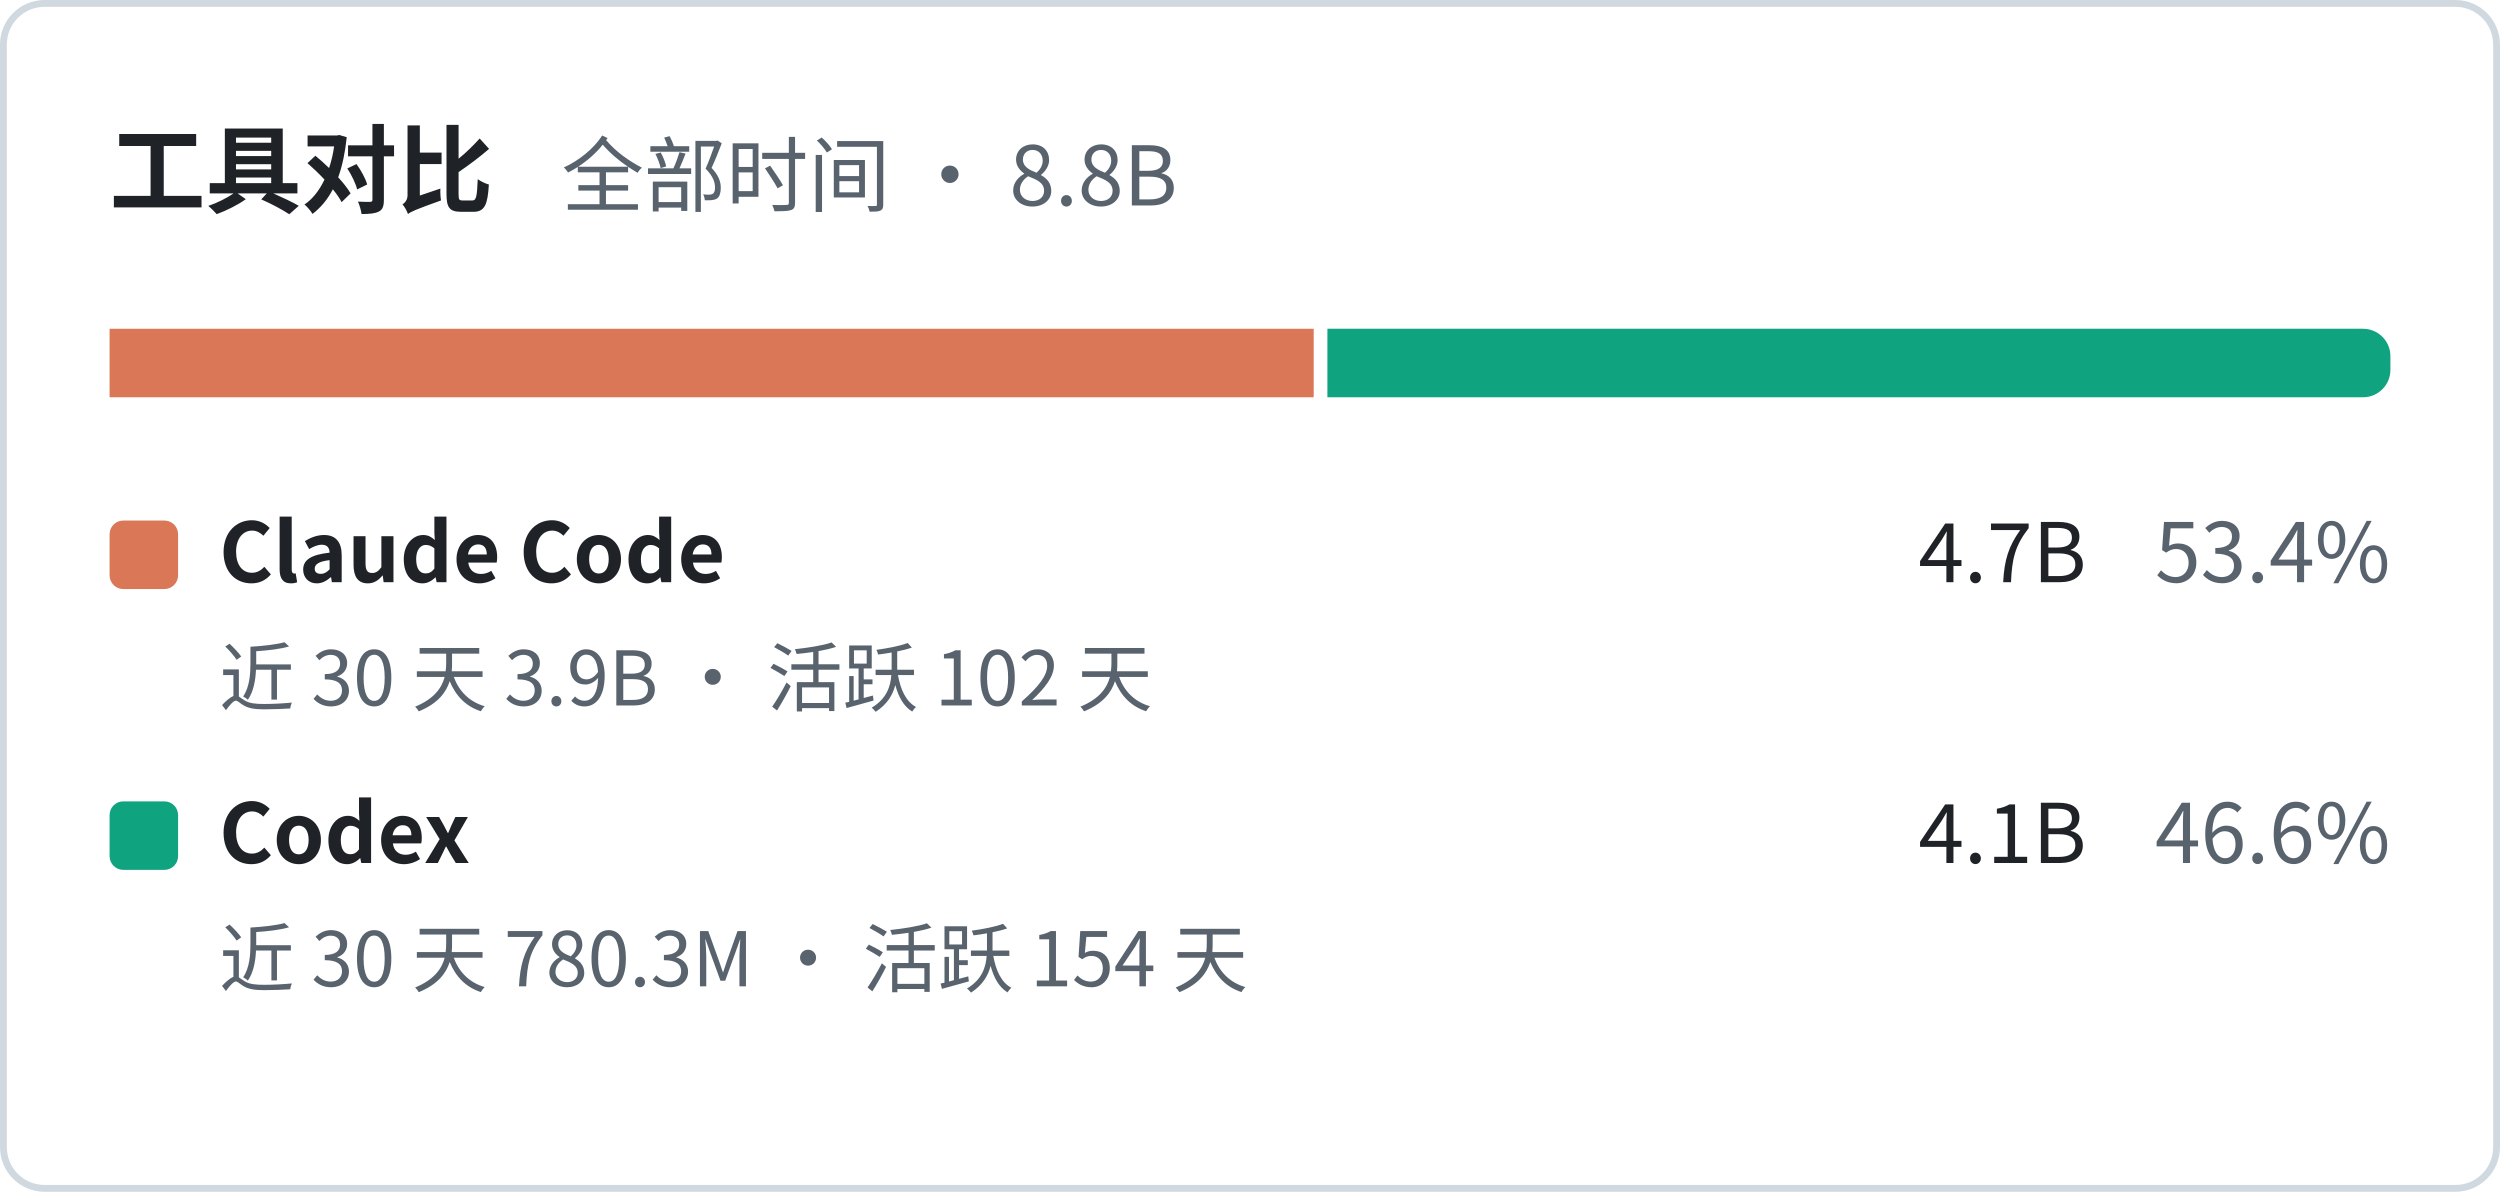
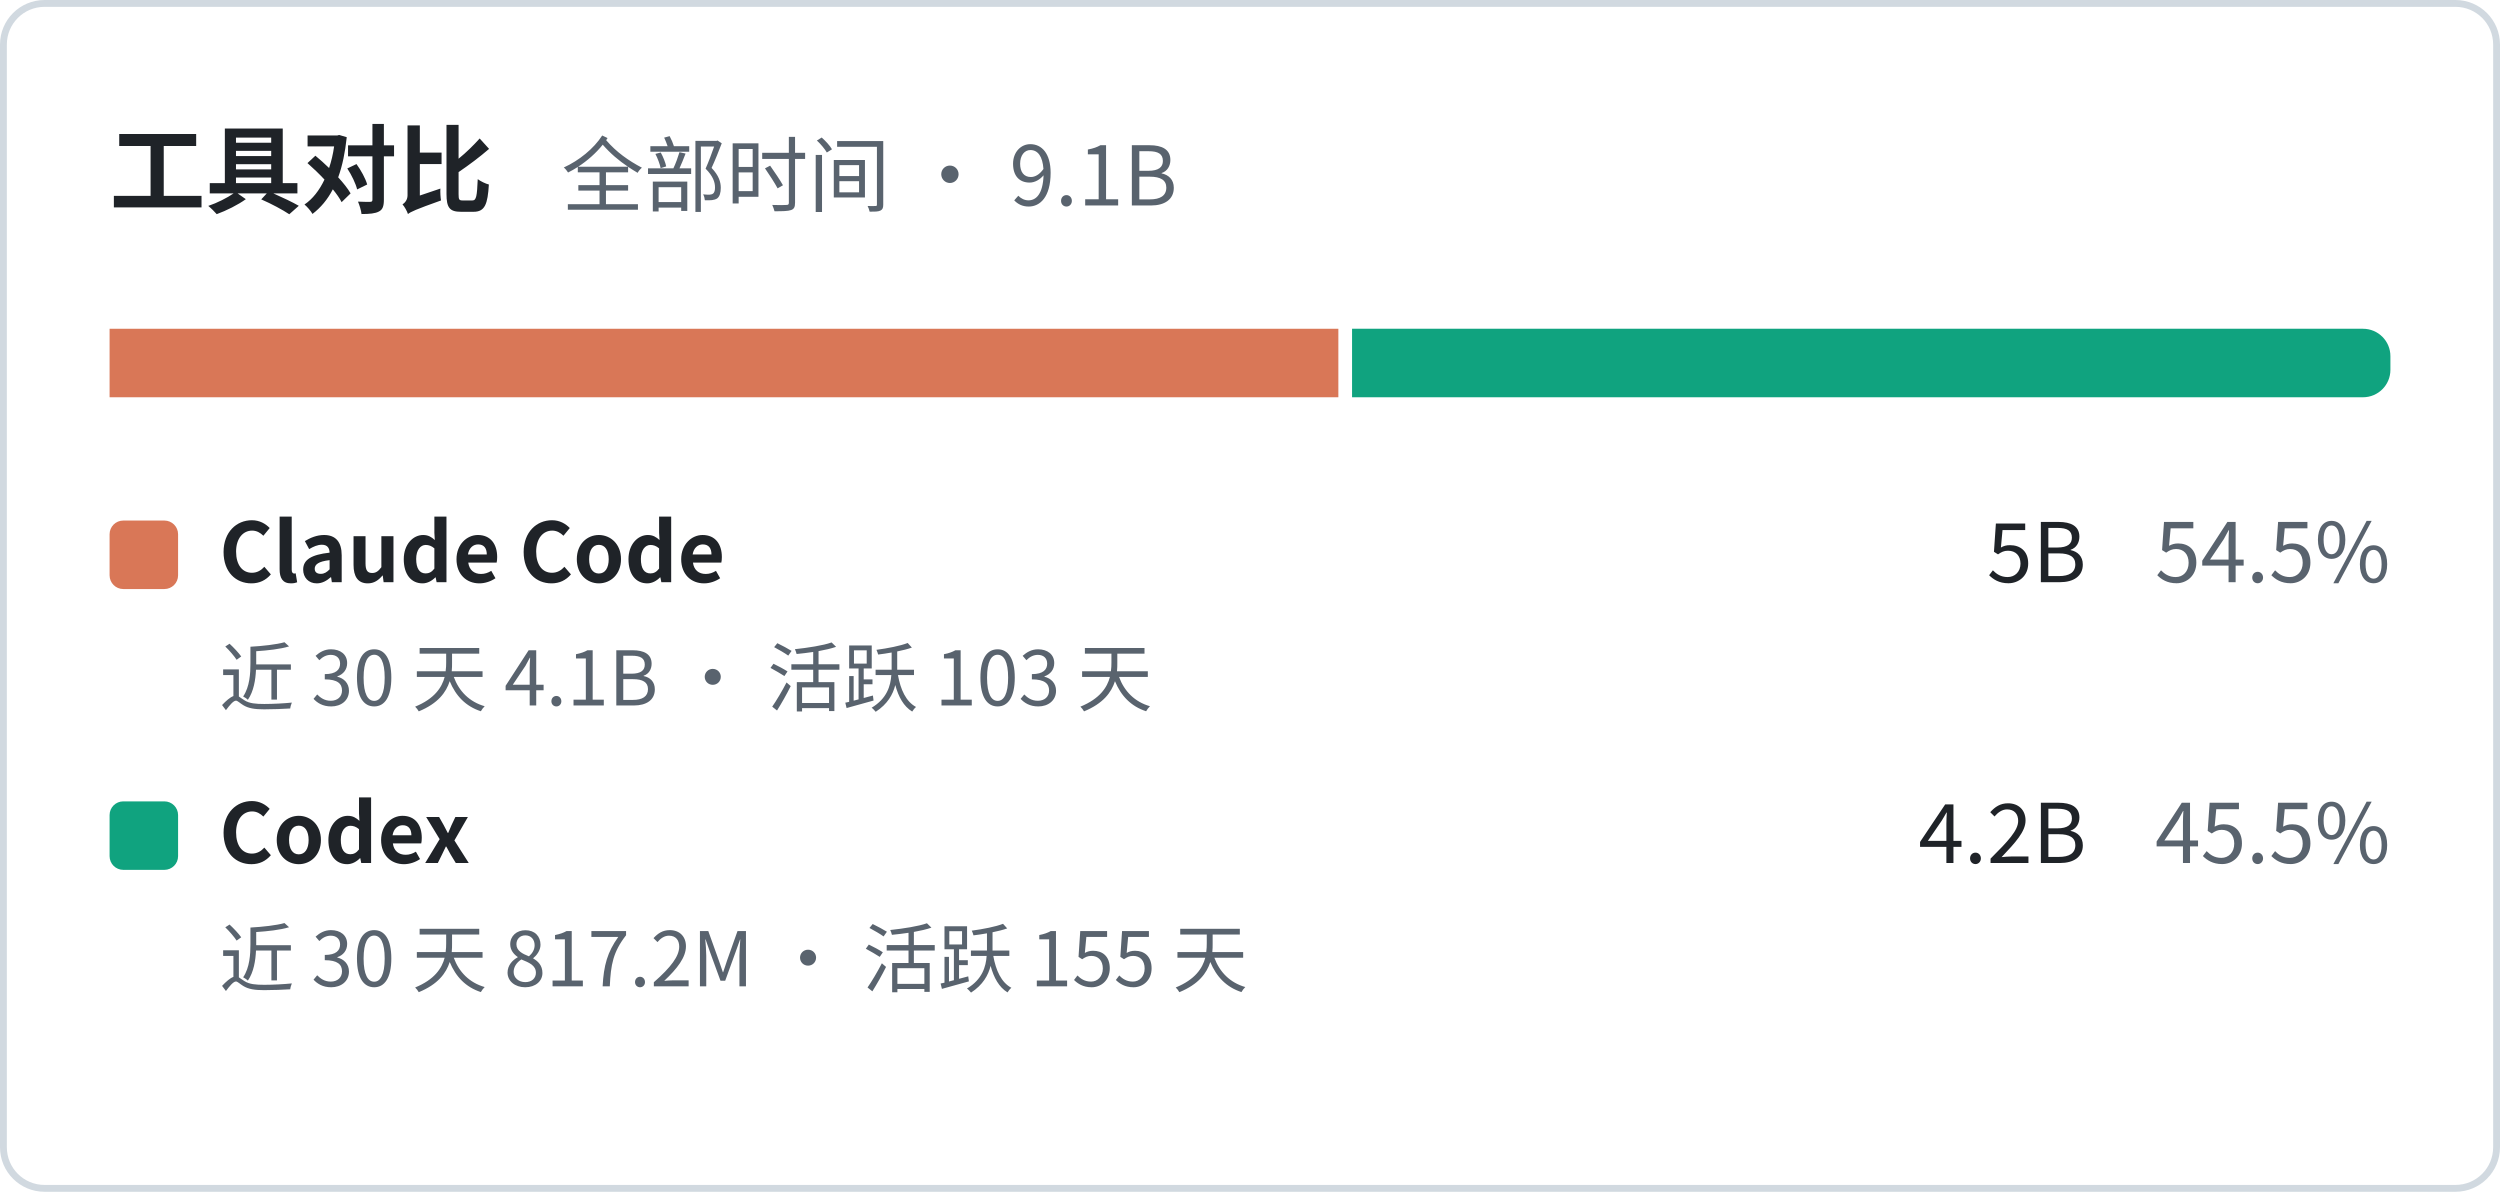
<svg xmlns="http://www.w3.org/2000/svg" width="365" height="174" viewBox="0 0 365 174" font-family="system-ui, -apple-system, 'Segoe UI', 'PingFang SC', 'Microsoft YaHei', 'Noto Sans CJK SC', sans-serif">
  <rect x="0.5" y="0.5" width="364" height="173" rx="6" fill="none" stroke="#d1d9e0" />
-   <text x="16" y="30" font-size="14" font-weight="600" fill="#1f2328">工具对比<tspan dx="10" font-size="12" font-weight="400" fill="#59636e">全部时间 · 8.8B</tspan>
+   <text x="16" y="30" font-size="14" font-weight="600" fill="#1f2328">工具对比<tspan dx="10" font-size="12" font-weight="400" fill="#59636e">全部时间 · 9.1B</tspan>
  </text>
-   <rect x="16.0" y="48" width="175.8" height="10" fill="#d97757" />
-   <path d="M193.8 48 h151.2 a4.0 4.0 0 0 1 4.0 4.0 v2.0 a4.0 4.0 0 0 1 -4.0 4.0 h-151.2 z" fill="#10a37f" />
+   <rect x="16.0" y="48" width="179.4" height="10" fill="#d97757" />
+   <path d="M197.4 48 h147.6 a4.0 4.0 0 0 1 4.0 4.0 v2.0 a4.0 4.0 0 0 1 -4.0 4.0 h-147.6 z" fill="#10a37f" />
  <rect x="16" y="76.0" width="10" height="10" rx="2" fill="#d97757" />
  <text x="32" y="85.0" font-size="12" font-weight="600" fill="#1f2328">Claude Code</text>
-   <text x="349" y="85.0" font-size="12" text-anchor="end" fill="#1f2328">4.7B<tspan dx="10" font-size="12" font-weight="400" fill="#59636e">53.4%</tspan>
+   <text x="349" y="85.0" font-size="12" text-anchor="end" fill="#1f2328">5B<tspan dx="10" font-size="12" font-weight="400" fill="#59636e">54.5%</tspan>
  </text>
-   <text x="32" y="103.0" font-size="11" fill="#59636e">近 30 天 3.9B · 活跃 102 天</text>
+   <text x="32" y="103.0" font-size="11" fill="#59636e">近 30 天 4.1B · 活跃 103 天</text>
  <rect x="16" y="117.0" width="10" height="10" rx="2" fill="#10a37f" />
  <text x="32" y="126.0" font-size="12" font-weight="600" fill="#1f2328">Codex</text>
-   <text x="349" y="126.0" font-size="12" text-anchor="end" fill="#1f2328">4.1B<tspan dx="10" font-size="12" font-weight="400" fill="#59636e">46.6%</tspan>
+   <text x="349" y="126.0" font-size="12" text-anchor="end" fill="#1f2328">4.2B<tspan dx="10" font-size="12" font-weight="400" fill="#59636e">45.5%</tspan>
  </text>
-   <text x="32" y="144.0" font-size="11" fill="#59636e">近 30 天 780.3M · 活跃 154 天</text>
+   <text x="32" y="144.0" font-size="11" fill="#59636e">近 30 天 817.2M · 活跃 155 天</text>
</svg>
